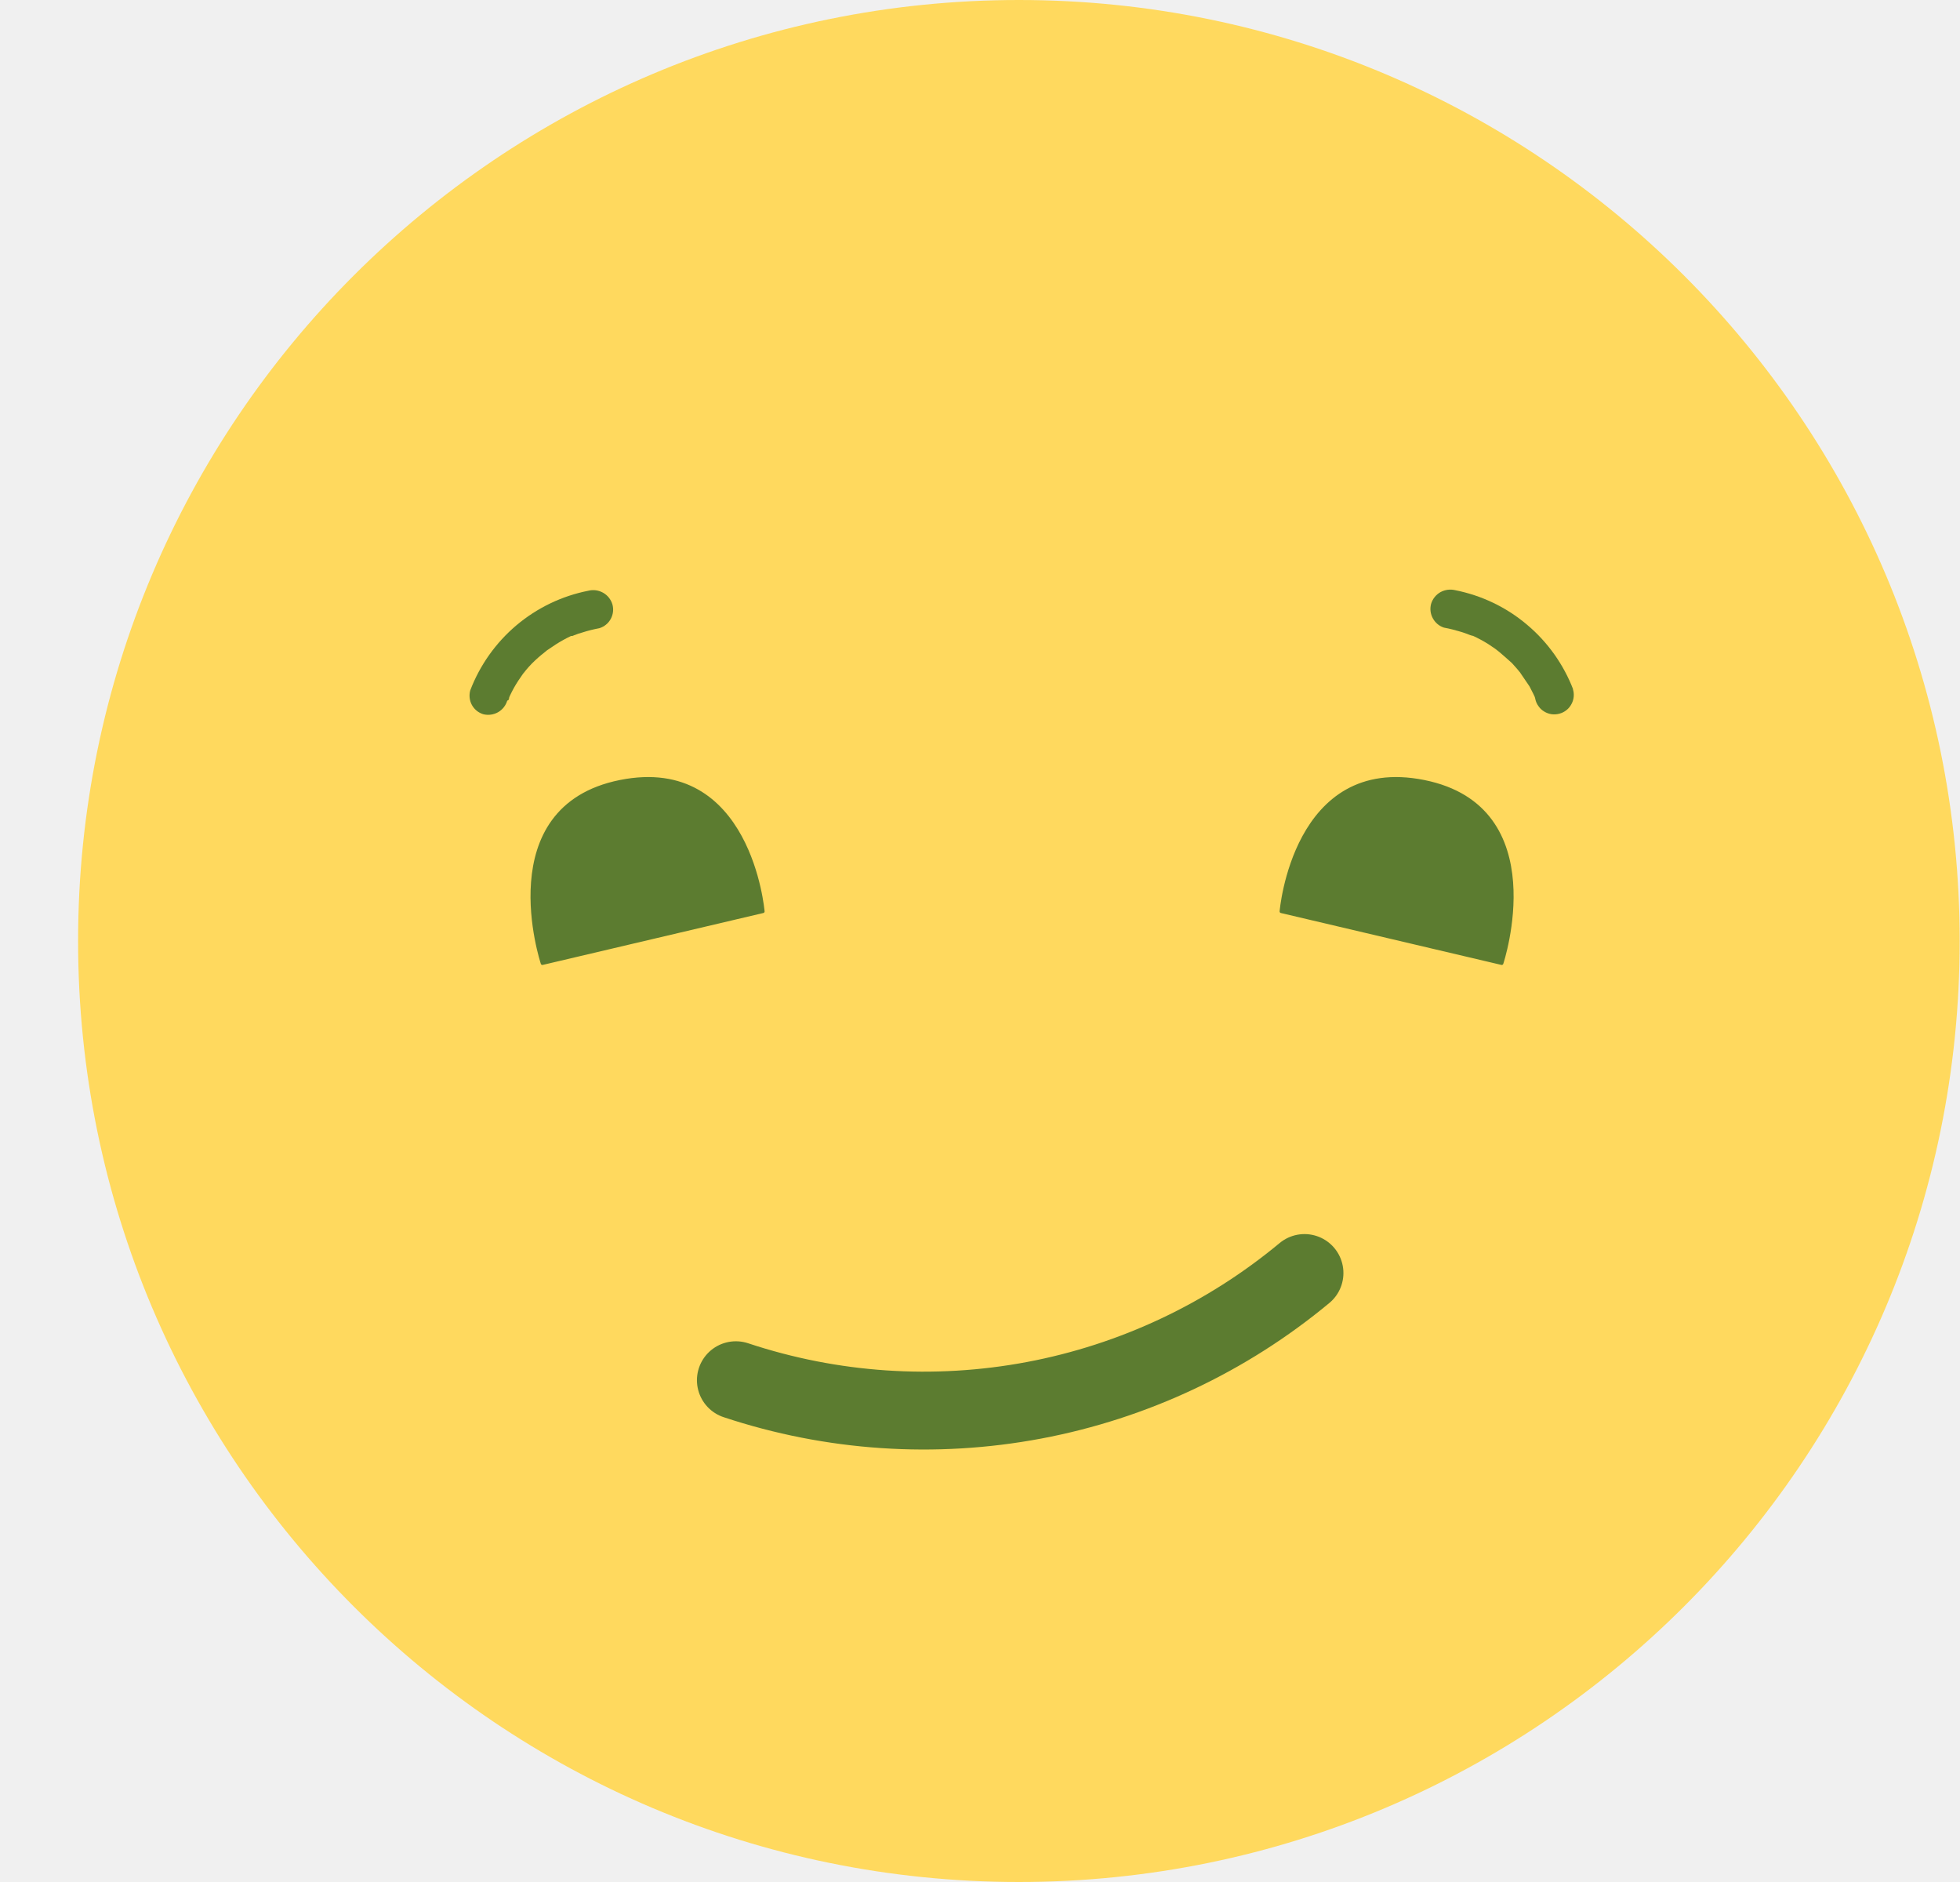
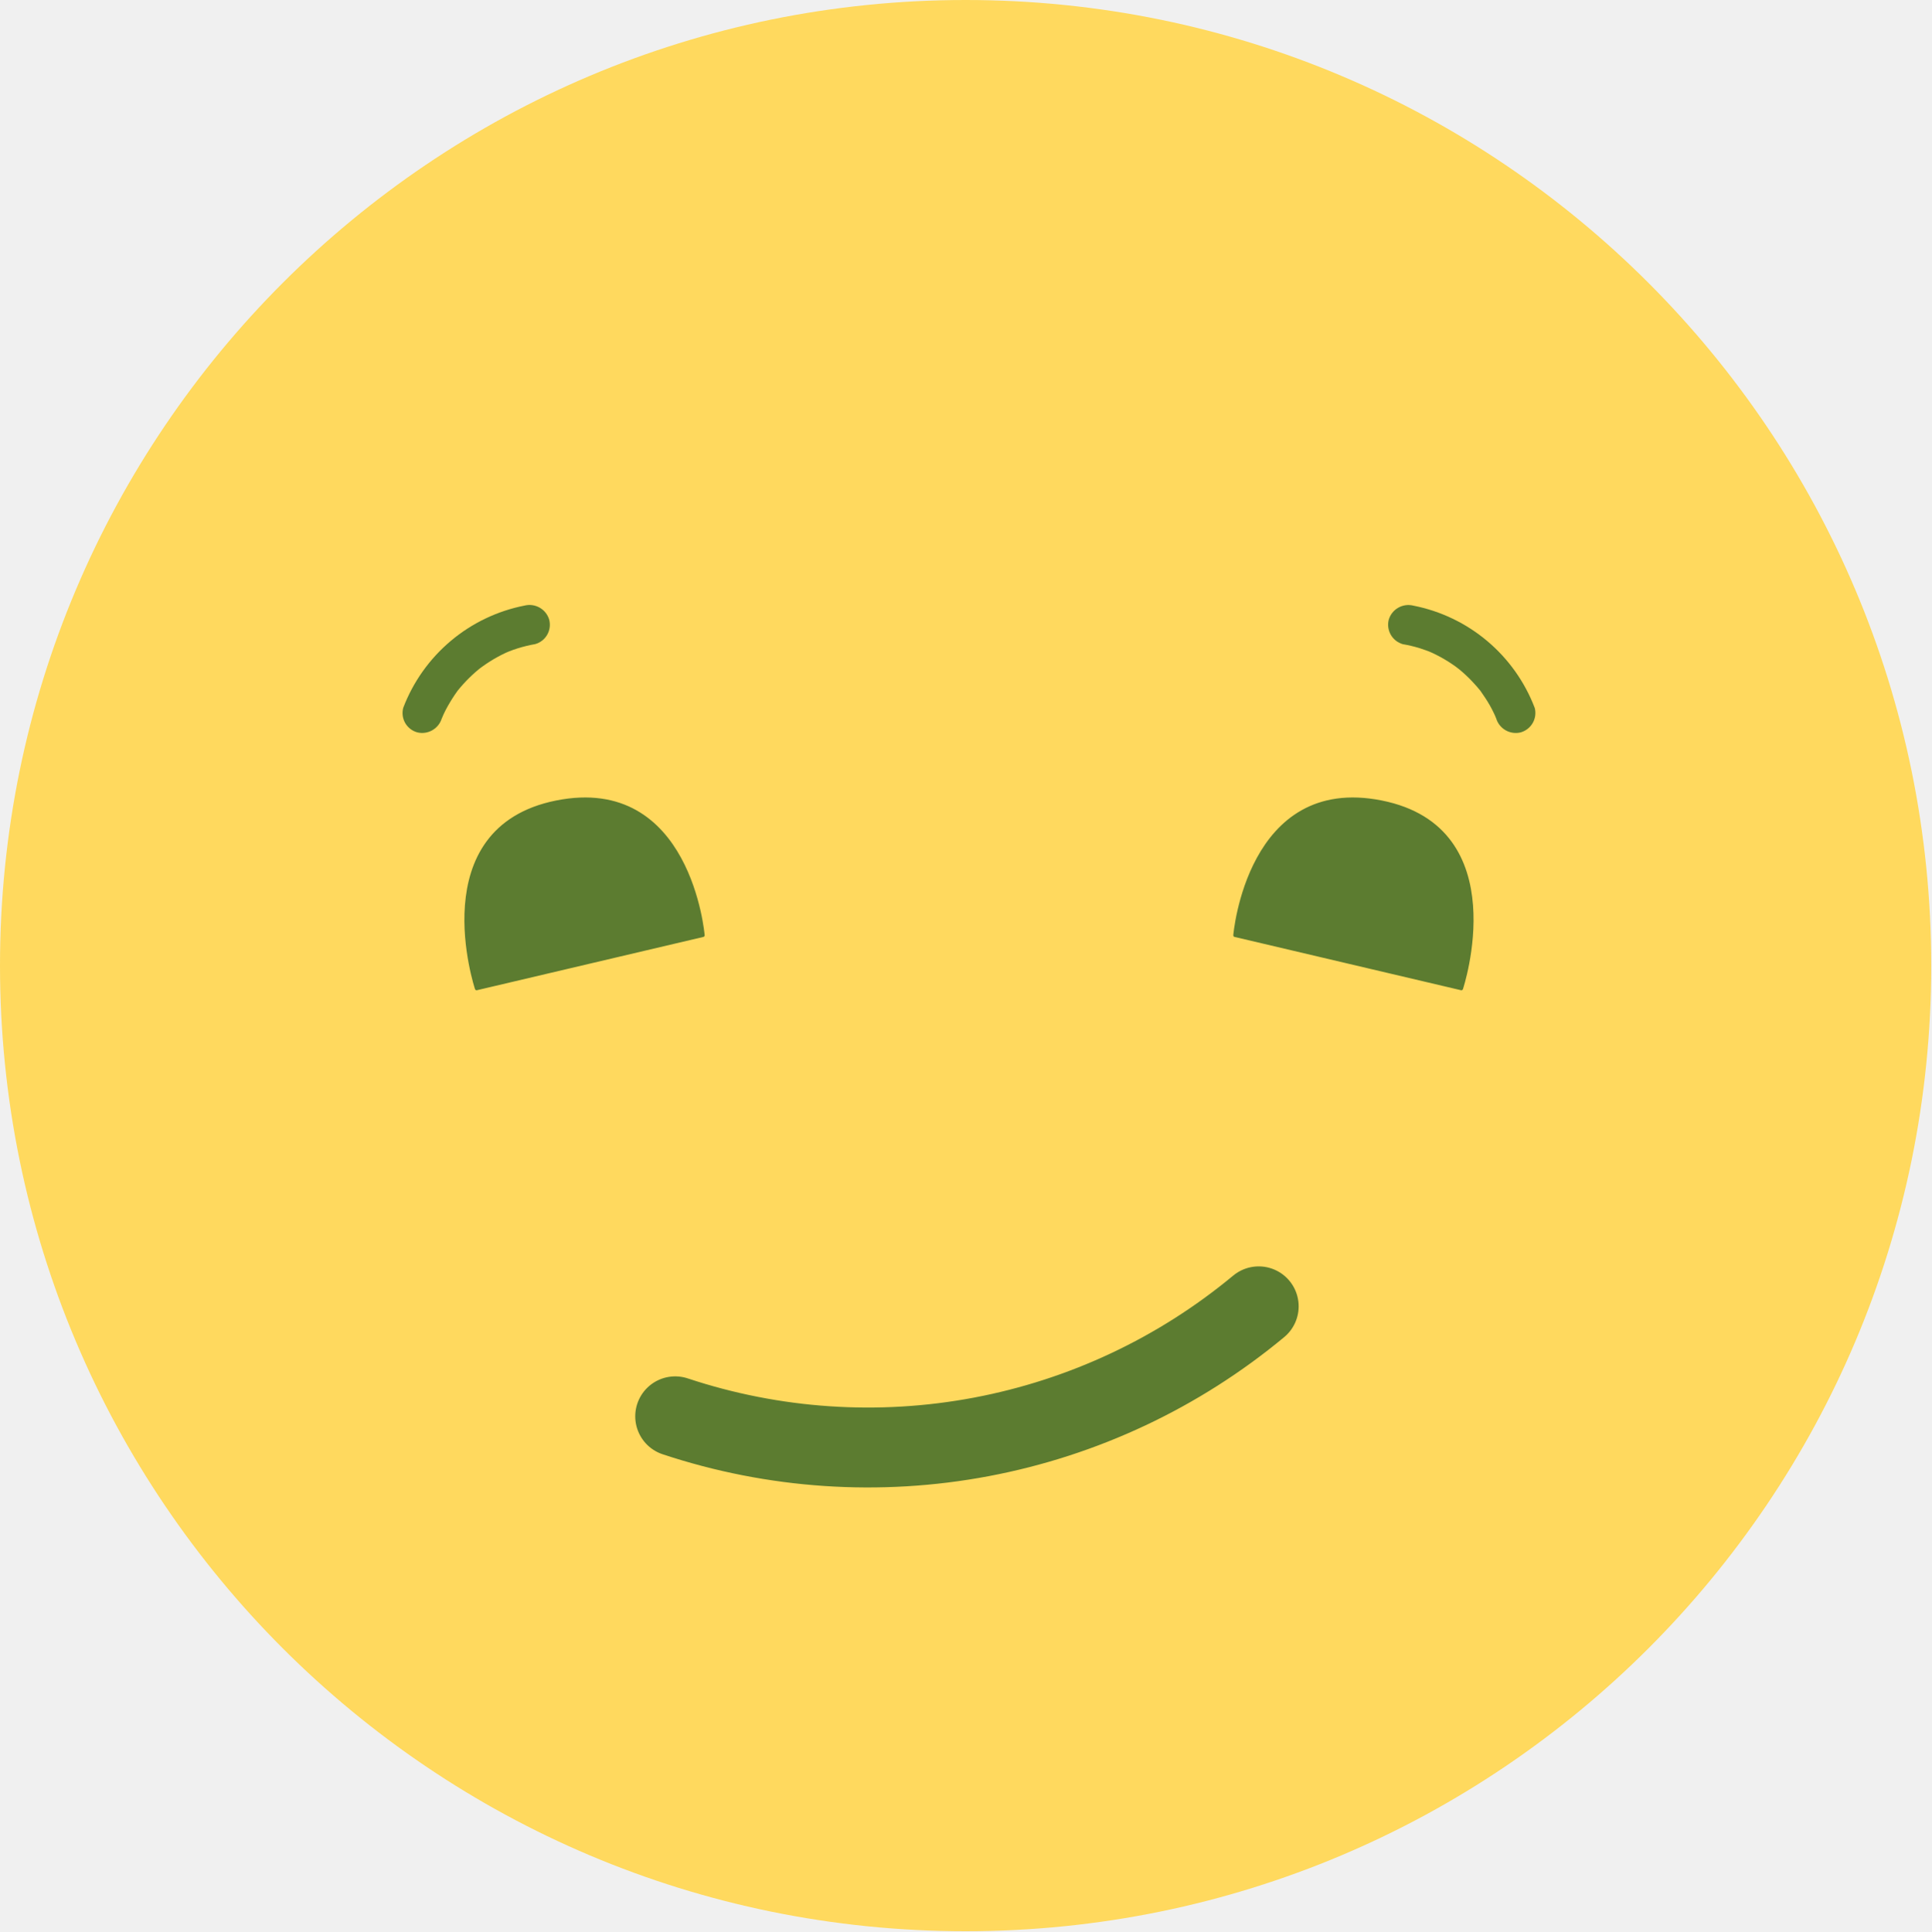
- <svg xmlns="http://www.w3.org/2000/svg" width="25" height="24" viewBox="0 0 25 24" fill="none">
-   <g clip-path="url(#clip0_4_17588)">
-     <path d="M12.996 24C19.623 24 24.996 18.627 24.996 12C24.996 5.373 19.623 0 12.996 0C6.368 0 0.996 5.373 0.996 12C0.996 18.627 6.368 24 12.996 24Z" fill="#FFD95E" />
-     <path d="M9.386 17.601C10.611 18.008 11.921 18.096 13.19 17.857C14.459 17.618 15.646 17.059 16.639 16.234" stroke="#5C7C30" stroke-width="0.993" stroke-linecap="round" stroke-linejoin="round" />
-     <path d="M6.485 8.928C6.485 8.928 6.515 8.86 6.485 8.915L6.505 8.87C6.52 8.839 6.536 8.806 6.554 8.774C6.589 8.712 6.628 8.652 6.67 8.594C6.708 8.541 6.637 8.632 6.68 8.582L6.71 8.544C6.733 8.516 6.758 8.489 6.783 8.463C6.835 8.411 6.89 8.362 6.948 8.317C6.948 8.317 6.996 8.279 6.968 8.299C6.94 8.319 6.985 8.287 6.991 8.284C6.998 8.281 7.056 8.239 7.089 8.218C7.152 8.178 7.217 8.142 7.284 8.11H7.301L7.326 8.1C7.359 8.087 7.392 8.075 7.427 8.066C7.498 8.043 7.571 8.025 7.645 8.011C7.707 7.992 7.759 7.95 7.79 7.893C7.821 7.836 7.829 7.769 7.811 7.706C7.792 7.644 7.75 7.591 7.693 7.559C7.636 7.527 7.569 7.517 7.506 7.533C7.168 7.599 6.852 7.751 6.588 7.973C6.324 8.196 6.121 8.482 5.998 8.804C5.981 8.866 5.988 8.933 6.019 8.99C6.05 9.047 6.102 9.089 6.164 9.108C6.227 9.124 6.295 9.115 6.352 9.083C6.409 9.051 6.451 8.997 6.47 8.935L6.485 8.928Z" fill="#5C7C30" />
-     <path d="M6.918 12.285L9.732 11.623C9.732 11.623 9.566 9.636 7.911 9.967C6.256 10.299 6.918 12.285 6.918 12.285Z" fill="#5C7C30" stroke="#5C7C30" stroke-width="0.041" stroke-linecap="round" stroke-linejoin="round" />
-     <path d="M20.068 8.797C19.945 8.475 19.742 8.189 19.478 7.967C19.215 7.744 18.899 7.593 18.56 7.526C18.497 7.511 18.43 7.52 18.372 7.552C18.316 7.584 18.273 7.637 18.254 7.7C18.237 7.762 18.245 7.829 18.276 7.885C18.307 7.942 18.358 7.985 18.419 8.004C18.491 8.017 18.561 8.035 18.63 8.056C18.663 8.066 18.698 8.077 18.731 8.091L18.777 8.109C18.719 8.086 18.777 8.109 18.789 8.109C18.854 8.139 18.918 8.173 18.979 8.211L19.068 8.271L19.108 8.301C19.06 8.266 19.108 8.301 19.12 8.311C19.174 8.355 19.227 8.405 19.285 8.456L19.35 8.529C19.363 8.544 19.376 8.559 19.388 8.575C19.421 8.615 19.365 8.541 19.396 8.587C19.427 8.633 19.474 8.7 19.509 8.753L19.558 8.849L19.583 8.902C19.565 8.863 19.583 8.902 19.583 8.915C19.59 8.948 19.604 8.979 19.624 9.006C19.643 9.034 19.668 9.057 19.697 9.074C19.726 9.092 19.758 9.103 19.791 9.108C19.825 9.112 19.859 9.11 19.891 9.101C19.924 9.092 19.954 9.077 19.98 9.056C20.007 9.035 20.028 9.009 20.044 8.979C20.06 8.95 20.07 8.917 20.073 8.883C20.076 8.85 20.072 8.816 20.061 8.784L20.068 8.797Z" fill="#5C7C30" />
-     <path d="M19.155 12.285L16.342 11.623C16.342 11.623 16.507 9.636 18.162 9.967C19.817 10.299 19.155 12.285 19.155 12.285Z" fill="#5C7C30" stroke="#5C7C30" stroke-width="0.041" stroke-linecap="round" stroke-linejoin="round" />
+ <svg xmlns="http://www.w3.org/2000/svg" width="145" height="145" viewBox="0 0 145 145" fill="none">
+   <g clip-path="url(#clip0_7590_44925)">
+     <path d="M72.5 145C112.541 145 145 112.541 145 72.5C145 32.459 112.541 0 72.5 0C32.459 0 0 32.459 0 72.5C0 112.541 32.459 145 72.5 145Z" fill="#FFD95E" />
+     <path d="M50.694 106.341C58.097 108.8 66.004 109.332 73.67 107.887C81.335 106.442 88.506 103.068 94.506 98.083" stroke="#5C7C30" stroke-width="6" stroke-linecap="round" stroke-linejoin="round" />
+     <path d="M33.17 53.944C33.19 53.89 33.355 53.531 33.198 53.863C33.24 53.774 33.279 53.683 33.321 53.594C33.414 53.394 33.514 53.204 33.621 53.014C33.834 52.635 34.067 52.267 34.321 51.914C34.55 51.591 34.121 52.148 34.374 51.841C34.437 51.765 34.499 51.688 34.563 51.613C34.704 51.447 34.849 51.286 35 51.129C35.301 50.815 35.62 50.519 35.956 50.243C35.987 50.217 36.256 50.013 36.083 50.143C35.91 50.273 36.183 50.071 36.216 50.048C36.409 49.909 36.606 49.775 36.807 49.648C37.175 49.417 37.557 49.209 37.951 49.025C37.99 49.008 38.294 48.868 38.097 48.957C37.9 49.046 38.207 48.913 38.246 48.898C38.446 48.819 38.651 48.747 38.861 48.682C39.294 48.546 39.736 48.438 40.184 48.36C40.566 48.253 40.891 47.998 41.087 47.653C41.283 47.307 41.335 46.898 41.231 46.515C41.117 46.137 40.861 45.818 40.518 45.623C40.174 45.428 39.769 45.372 39.386 45.467C37.341 45.869 35.432 46.784 33.839 48.126C32.245 49.469 31.019 51.194 30.276 53.141C30.172 53.525 30.223 53.934 30.419 54.28C30.616 54.625 30.941 54.879 31.324 54.986C31.707 55.081 32.112 55.025 32.455 54.83C32.798 54.635 33.054 54.316 33.169 53.939L33.17 53.944Z" fill="#5C7C30" />
+     <path d="M35.782 74.225L52.782 70.225C52.782 70.225 51.782 58.225 41.782 60.225C31.782 62.225 35.782 74.225 35.782 74.225Z" fill="#5C7C30" stroke="#5C7C30" stroke-width="0.25" stroke-linecap="round" stroke-linejoin="round" />
+     <path d="M115.229 53.146C114.486 51.199 113.26 49.474 111.666 48.131C110.072 46.789 108.164 45.874 106.119 45.472C105.736 45.376 105.33 45.431 104.986 45.626C104.642 45.821 104.387 46.141 104.273 46.52C104.173 46.903 104.226 47.311 104.422 47.656C104.618 48 104.94 48.255 105.321 48.365C105.749 48.438 106.172 48.539 106.588 48.665C106.795 48.732 107 48.803 107.203 48.878C107.295 48.913 107.387 48.949 107.478 48.987C107.134 48.846 107.505 49.004 107.553 49.026C107.947 49.211 108.329 49.419 108.698 49.649C108.882 49.764 109.063 49.885 109.24 50.01C109.321 50.068 109.399 50.128 109.479 50.185C109.188 49.978 109.507 50.21 109.549 50.244C109.885 50.52 110.204 50.816 110.505 51.13C110.642 51.273 110.776 51.42 110.905 51.569C110.982 51.659 111.057 51.751 111.132 51.842C111.332 52.086 110.991 51.632 111.186 51.915C111.423 52.256 111.655 52.596 111.86 52.959C111.966 53.148 112.067 53.34 112.16 53.536C112.211 53.643 112.26 53.751 112.308 53.859C112.201 53.625 112.286 53.808 112.337 53.94C112.451 54.318 112.706 54.638 113.05 54.833C113.393 55.028 113.799 55.083 114.182 54.987C114.563 54.878 114.887 54.623 115.083 54.278C115.279 53.934 115.331 53.526 115.23 53.142L115.229 53.146Z" fill="#5C7C30" />
+     <path d="M109.723 74.225L92.723 70.225C92.723 70.225 93.723 58.225 103.723 60.225C113.723 62.225 109.723 74.225 109.723 74.225Z" fill="#5C7C30" stroke="#5C7C30" stroke-width="0.25" stroke-linecap="round" stroke-linejoin="round" />
  </g>
  <defs>
-     <clipPath id="clip0_4_17588">
-       <rect width="24" height="24" fill="white" transform="translate(0.995728)" />
+     <clipPath id="clip0_7590_44925">
+       <rect width="145" height="145" fill="white" />
    </clipPath>
  </defs>
</svg>
